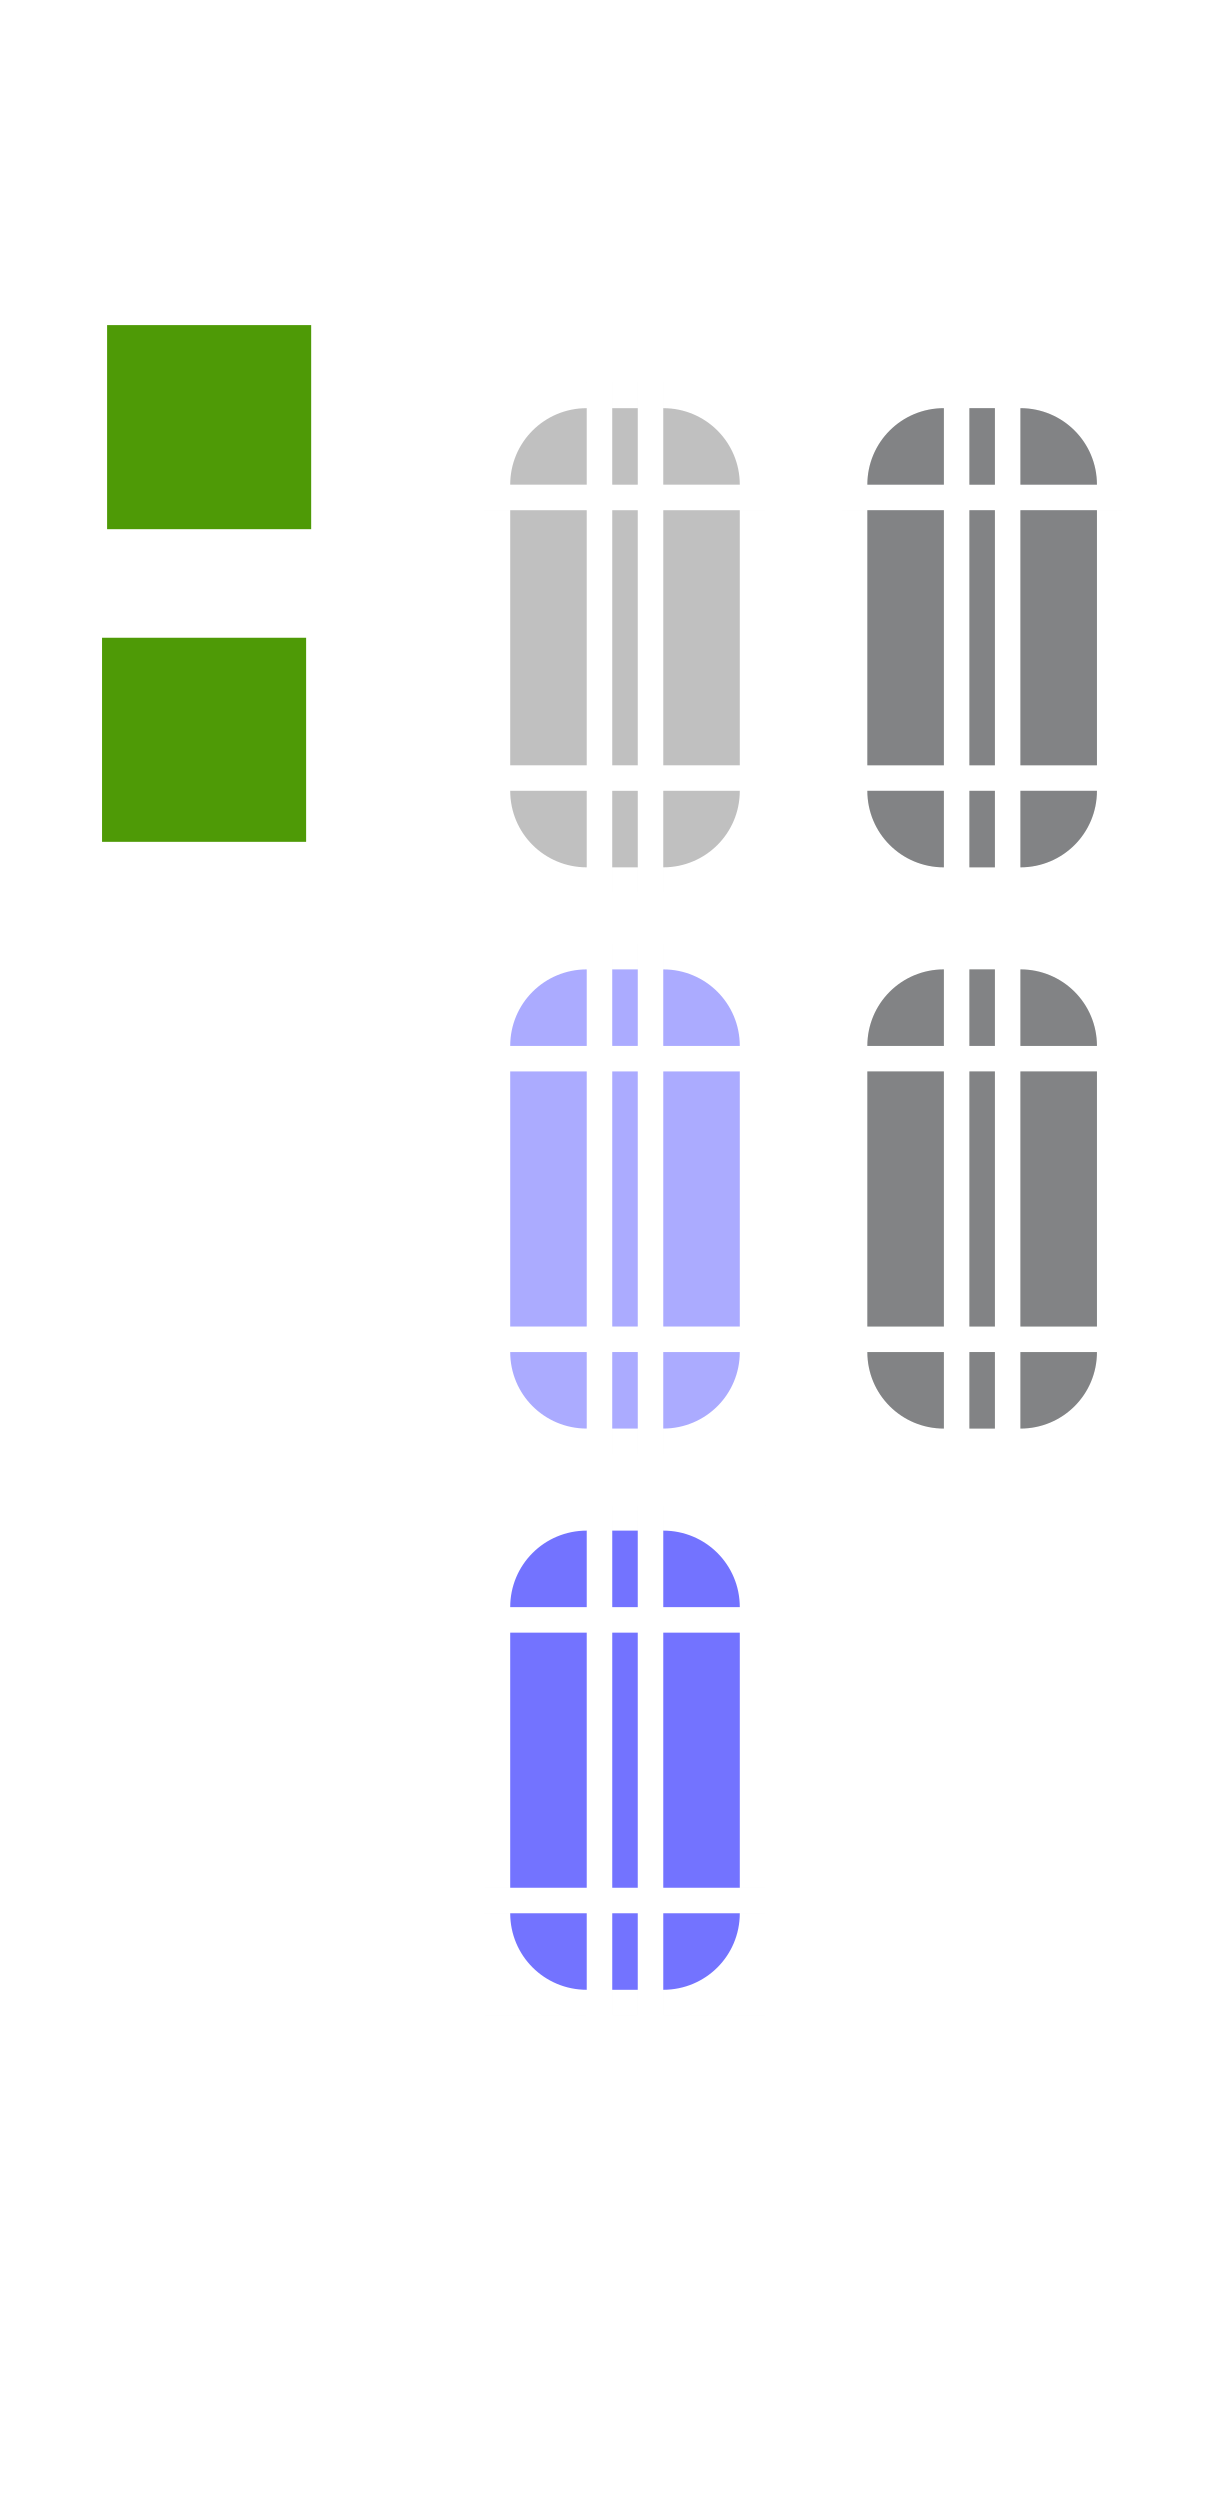
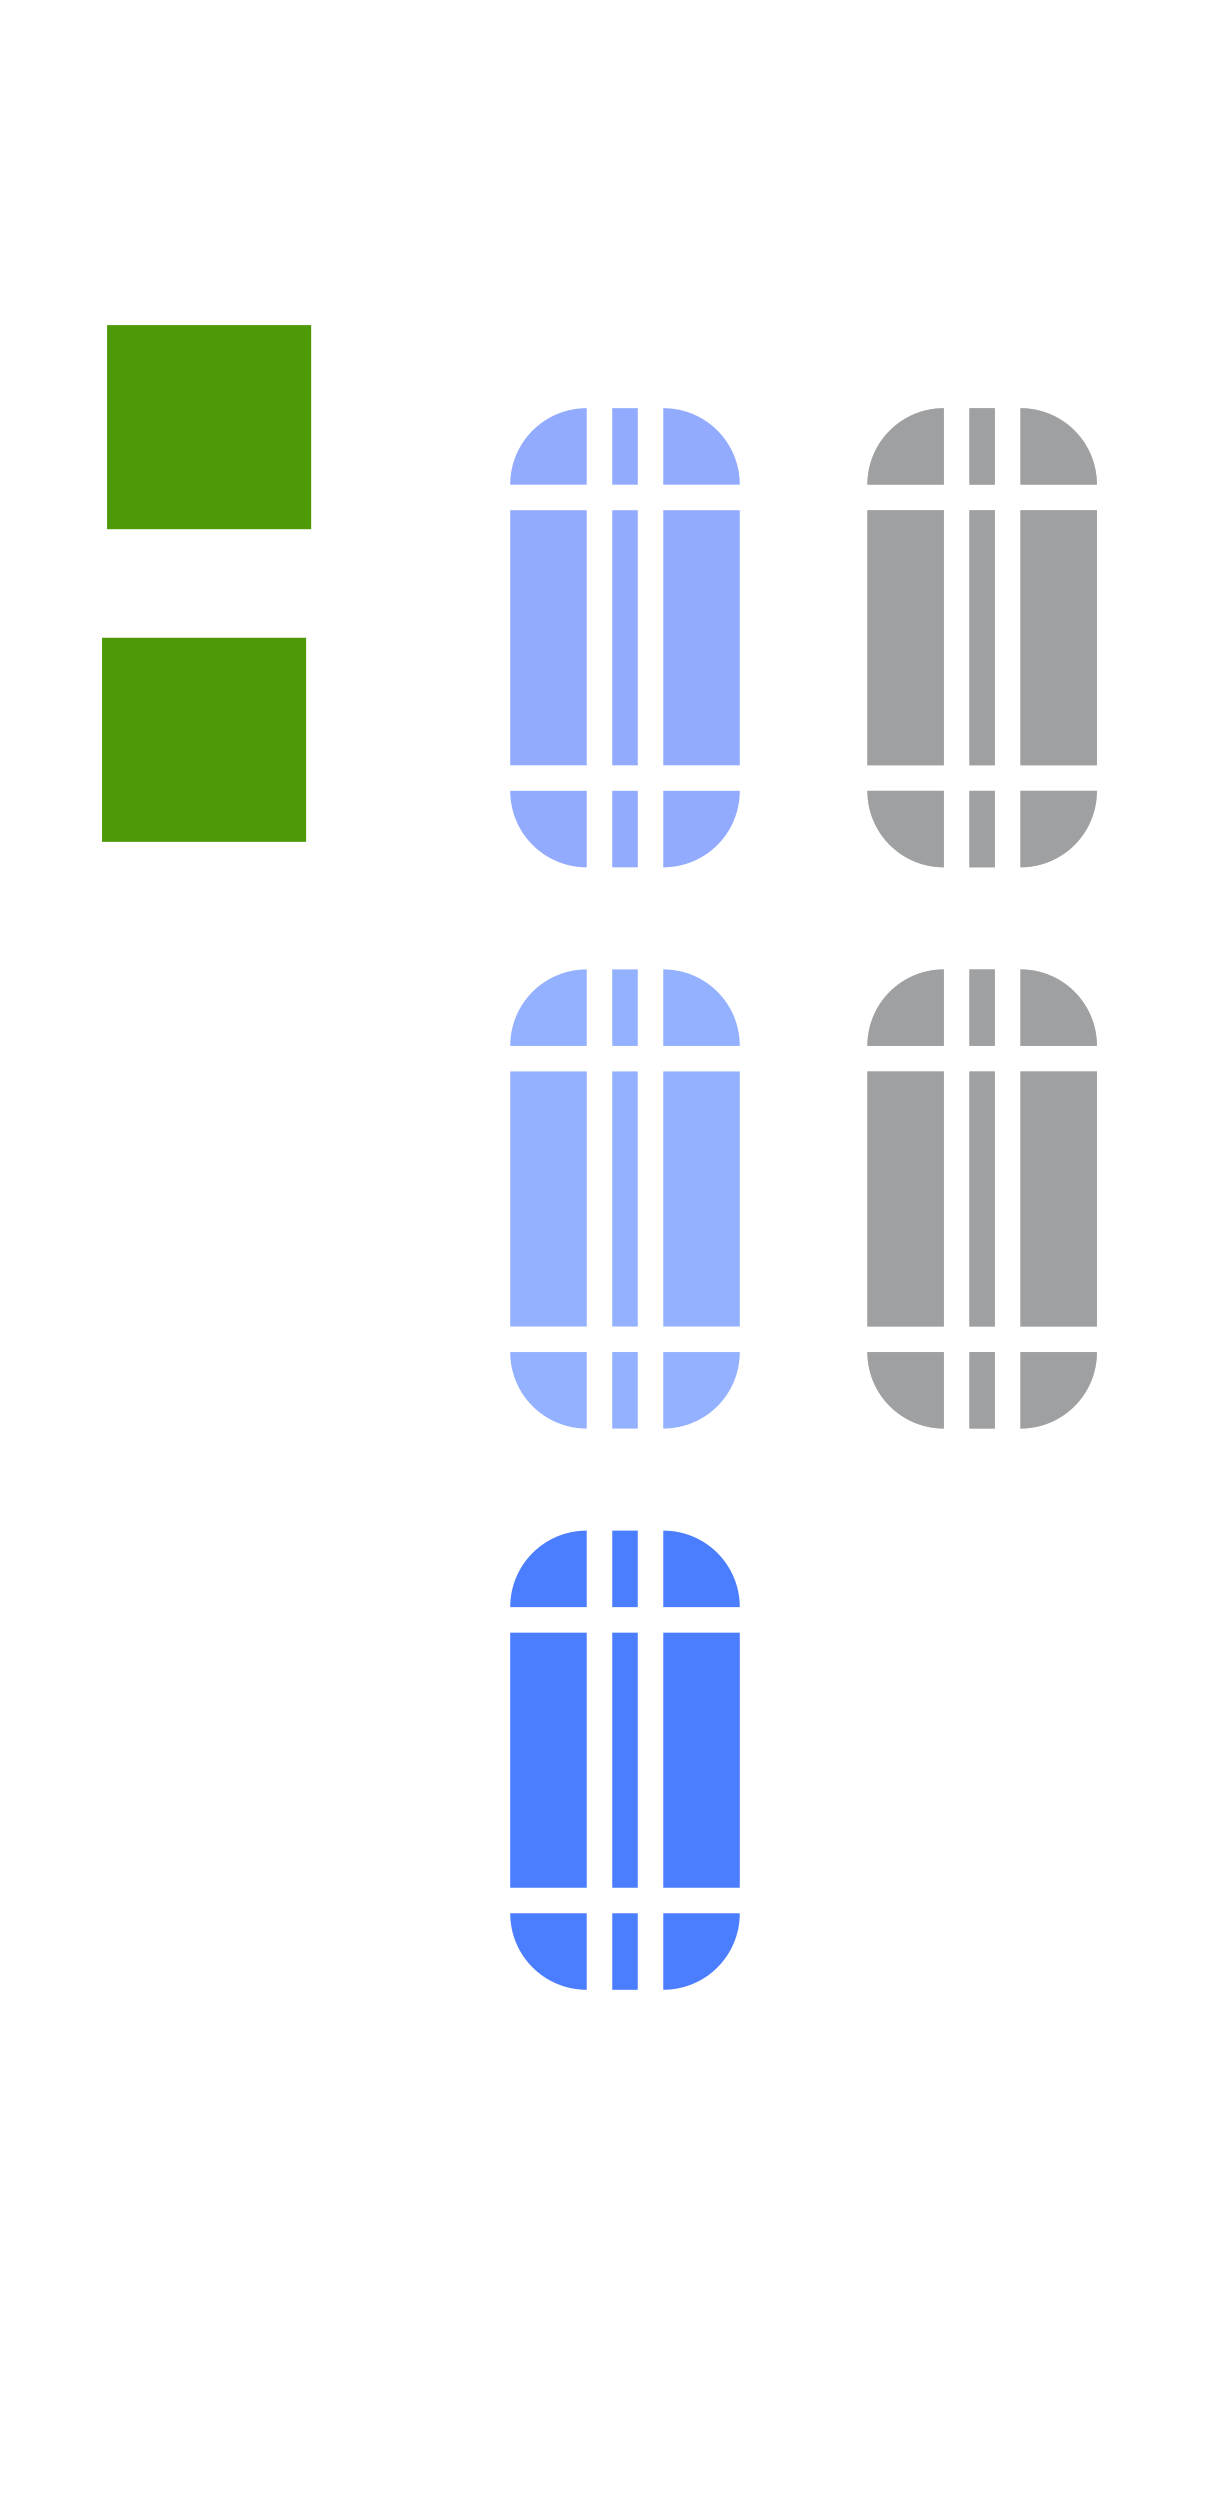
<svg xmlns="http://www.w3.org/2000/svg" width="48" height="98" version="1.0" id="svg254">
  <defs id="defs3">
    <style id="current-color-scheme" type="text/css">.ColorScheme-Text {
        color:#31363b;
        stop-color:#31363b;
      }
      .ColorScheme-Background {
        color:#eff0f1;
        stop-color:#eff0f1;
      }
      .ColorScheme-Highlight {
        color:#3daee9;
        stop-color:#3daee9;
      }
      .ColorScheme-ViewText {
        color:#31363b;
        stop-color:#31363b;
      }
      .ColorScheme-ViewBackground {
        color:#fcfcfc;
        stop-color:#fcfcfc;
      }
      .ColorScheme-ViewHover {
        color:#93cee9;
        stop-color:#93cee9;
      }
      .ColorScheme-ViewFocus{
        color:#3daee9;
        stop-color:#3daee9;
      }
      .ColorScheme-ButtonText {
        color:#31363b;
        stop-color:#31363b;
      }
      .ColorScheme-ButtonBackground {
        color:#eff0f1;
        stop-color:#eff0f1;
      }
      .ColorScheme-ButtonHover {
        color:#93cee9;
        stop-color:#93cee9;
      }
      .ColorScheme-ButtonFocus{
        color:#3daee9;
        stop-color:#3daee9;
      }</style>
  </defs>
-   <rect style="color:#31363b;opacity:0.6;fill:#969696;fill-rule:evenodd;fill-opacity:1" height="10" width="1" y="20" x="24" class="ColorScheme-Text" id="slider-center" />
+   <rect style="color:#31363b;opacity:0.6;fill:#4b73ff;fill-rule:evenodd;fill-opacity:1" height="10" width="1" y="20" x="24" class="ColorScheme-Text" id="slider-center" />
  <g transform="matrix(0.75,0,0,1,19.25,13)" id="slider-right">
-     <path style="color:#31363b;opacity:0.6;fill:#969696;fill-rule:evenodd;fill-opacity:1" id="path6" d="m 9,7 v 10 h 4 V 7 Z" class="ColorScheme-Text" />
+     <path style="color:#31363b;opacity:0.6;fill:#4b73ff;fill-rule:evenodd;fill-opacity:1" id="path6" d="m 9,7 v 10 h 4 V 7 Z" class="ColorScheme-Text" />
    <rect style="opacity:0.01;fill:#e4e6e8" id="rect8" height="10" width="1" y="20" x="29" transform="matrix(1.3333,0,0,1,-25.667,-13)" />
  </g>
  <g transform="matrix(0.75,0,0,0.75,19.25,13.75)" id="slider-topright">
    <rect style="opacity:0.01;fill:#e4e6e8" id="rect11" height="4" width="4" y="15" x="26" transform="matrix(1.3333,0,0,1.3333,-25.667,-18.333)" />
-     <path style="color:#31363b;opacity:0.6;fill:#969696;fill-rule:evenodd;fill-opacity:1" id="path13" d="m 9,3 v 4 h 4 C 13,4.784 11.216,3 9,3 Z" class="ColorScheme-Text" />
+     <path style="color:#31363b;opacity:0.6;fill:#4b73ff;fill-rule:evenodd;fill-opacity:1" id="path13" d="m 9,3 v 4 h 4 C 13,4.784 11.216,3 9,3 Z" class="ColorScheme-Text" />
  </g>
  <g transform="matrix(0.75,0,0,0.75,19.25,18.25)" id="slider-bottomright">
    <rect style="opacity:0.01;fill:#e4e6e8" id="rect16" height="4" width="4" y="31" x="26" transform="matrix(1.3333,0,0,1.3333,-25.667,-24.333)" />
-     <path style="color:#31363b;opacity:0.6;fill:#969696;fill-rule:evenodd;fill-opacity:1" id="path18" d="m 9,21 v -4 h 4 c 0,2.216 -1.784,4 -4,4 z" class="ColorScheme-Text" />
+     <path style="color:#31363b;opacity:0.6;fill:#4b73ff;fill-rule:evenodd;fill-opacity:1" id="path18" d="m 9,21 v -4 h 4 c 0,2.216 -1.784,4 -4,4 z" class="ColorScheme-Text" />
  </g>
  <g transform="matrix(-0.75,0,0,1,29.75,13)" id="slider-left">
-     <path style="color:#31363b;opacity:0.6;fill:#969696;fill-rule:evenodd;fill-opacity:1" id="path21" d="m 9,7 v 10 h 4 V 7 Z" class="ColorScheme-Text" />
+     <path style="color:#31363b;opacity:0.6;fill:#4b73ff;fill-rule:evenodd;fill-opacity:1" id="path21" d="m 9,7 v 10 h 4 V 7 Z" class="ColorScheme-Text" />
    <rect style="opacity:0.01;fill:#e4e6e8" id="rect23" height="10" width="1" y="20" x="19" transform="matrix(-1.3333,0,0,1,39.667,-13)" />
  </g>
  <g transform="matrix(-0.75,0,0,0.75,29.75,13.75)" id="slider-topleft">
    <rect style="opacity:0.01;fill:#e4e6e8" id="rect26" height="4" width="4" y="15" x="19" transform="matrix(-1.3333,0,0,1.3333,39.667,-18.333)" />
-     <path style="color:#31363b;opacity:0.6;fill:#969696;fill-rule:evenodd;fill-opacity:1" id="path28" d="m 9,3 v 4 h 4 C 13,4.784 11.216,3 9,3 Z" class="ColorScheme-Text" />
+     <path style="color:#31363b;opacity:0.6;fill:#4b73ff;fill-rule:evenodd;fill-opacity:1" id="path28" d="m 9,3 v 4 h 4 C 13,4.784 11.216,3 9,3 Z" class="ColorScheme-Text" />
  </g>
  <g transform="matrix(-0.75,0,0,0.75,29.75,18.25)" id="slider-bottomleft">
    <rect style="opacity:0.01;fill:#e4e6e8" id="rect31" height="4" width="4" y="31" x="19" transform="matrix(-1.3333,0,0,1.3333,39.667,-24.333)" />
-     <path style="color:#31363b;opacity:0.6;fill:#969696;fill-rule:evenodd;fill-opacity:1" id="path33" d="m 9,21 v -4 h 4 c 0,2.216 -1.784,4 -4,4 z" class="ColorScheme-Text" />
+     <path style="color:#31363b;opacity:0.6;fill:#4b73ff;fill-rule:evenodd;fill-opacity:1" id="path33" d="m 9,21 v -4 h 4 c 0,2.216 -1.784,4 -4,4 z" class="ColorScheme-Text" />
  </g>
  <g transform="matrix(0,-0.75,-0.1,0,25.7,25.75)" id="slider-top">
    <rect style="opacity:0.01;fill:#e4e6e8" id="rect36" height="4" width="1" y="15" x="24" transform="matrix(0,-10,-1.3333,0,34.333,257)" />
-     <path style="color:#31363b;opacity:0.6;fill:#969696;fill-rule:evenodd;fill-opacity:1" id="path38" d="m 9,7 v 10 h 4 V 7 Z" class="ColorScheme-Text" />
+     <path style="color:#31363b;opacity:0.6;fill:#4b73ff;fill-rule:evenodd;fill-opacity:1" id="path38" d="m 9,7 v 10 h 4 V 7 Z" class="ColorScheme-Text" />
  </g>
  <g transform="matrix(0,0.75,-0.1,0,25.7,24.25)" id="slider-bottom">
    <rect style="opacity:0.01;fill:#e4e6e8" id="rect41" height="4" width="1" y="31" x="24" transform="matrix(0,-10,1.3333,0,-32.333,257)" />
-     <path style="color:#31363b;opacity:0.6;fill:#969696;fill-rule:evenodd;fill-opacity:1" id="path43" d="m 9,7 v 10 h 4 V 7 Z" class="ColorScheme-Text" />
+     <path style="color:#31363b;opacity:0.6;fill:#4b73ff;fill-rule:evenodd;fill-opacity:1" id="path43" d="m 9,7 v 10 h 4 V 7 Z" class="ColorScheme-Text" />
  </g>
  <rect style="fill:#4e9a06" ry="8" rx="0" height="8" width="8" y="25" x="4" id="hint-scrollbar-size" />
  <rect style="fill:#4e9a06;stroke-width:3.893" ry="8" rx="0" height="8" width="8" y="12.744" x="4.198" id="hint-tile-center" />
  <g transform="matrix(0.75,0,0,1,33.25,13)" id="background-vertical-right">
    <path style="color:#31363b;opacity:0.4;fill:currentColor;fill-rule:evenodd" id="path48" d="m 9,7 v 10 h 4 V 7 Z" class="ColorScheme-Text" />
    <rect style="opacity:0.01;fill:#e4e6e8" id="rect50" height="10" width="1" y="20" x="43" transform="matrix(1.3333,0,0,1,-44.333,-13)" />
-     <path style="color:#fcfcfc;opacity:0.25;fill:#000000;fill-rule:evenodd" id="path52" d="m 9,7 v 10 h 4 V 7 Z" class="ColorScheme-ViewBackground" />
+     <path style="color:#fcfcfc;opacity:0.6;fill:#969696;fill-rule:evenodd;fill-opacity:1" id="path52" d="m 9,7 v 10 h 4 V 7 Z" class="ColorScheme-ViewBackground" />
  </g>
  <g transform="matrix(0.75,0,0,0.75,33.25,13.75)" id="background-vertical-topright">
    <rect style="opacity:0.01;fill:#e4e6e8" id="rect55" height="4" width="4" y="15" x="40" transform="matrix(1.3333,0,0,1.3333,-44.333,-18.333)" />
    <path style="color:#31363b;opacity:0.4;fill:currentColor;fill-rule:evenodd" id="path57" d="m 9,3 v 4 h 4 C 13,4.784 11.216,3 9,3 Z" class="ColorScheme-Text" />
-     <path style="color:#fcfcfc;opacity:0.25;fill:#000000;fill-rule:evenodd" id="path59" d="m 9,3 v 4 h 4 C 13,4.784 11.216,3 9,3 Z" class="ColorScheme-ViewBackground" />
+     <path style="color:#fcfcfc;opacity:0.6;fill:#969696;fill-rule:evenodd;fill-opacity:1" id="path59" d="m 9,3 v 4 h 4 C 13,4.784 11.216,3 9,3 Z" class="ColorScheme-ViewBackground" />
  </g>
  <g transform="matrix(0.75,0,0,0.75,33.25,18.25)" id="background-vertical-bottomright">
    <rect style="opacity:0.01;fill:#e4e6e8" id="rect62" height="4" width="4" y="31" x="40" transform="matrix(1.3333,0,0,1.3333,-44.333,-24.333)" />
    <path style="color:#31363b;opacity:0.4;fill:currentColor;fill-rule:evenodd" id="path64" d="m 9,21 v -4 h 4 c 0,2.216 -1.784,4 -4,4 z" class="ColorScheme-Text" />
-     <path style="color:#fcfcfc;opacity:0.25;fill:#000000;fill-rule:evenodd" id="path66" d="m 9,21 v -4 h 4 c 0,2.216 -1.784,4 -4,4 z" class="ColorScheme-ViewBackground" />
+     <path style="color:#fcfcfc;opacity:0.6;fill:#969696;fill-rule:evenodd;fill-opacity:1" id="path66" d="m 9,21 v -4 h 4 c 0,2.216 -1.784,4 -4,4 z" class="ColorScheme-ViewBackground" />
  </g>
  <g transform="matrix(-0.75,0,0,1,43.75,13)" id="background-vertical-left">
    <path style="color:#31363b;opacity:0.4;fill:currentColor;fill-rule:evenodd" id="path69" d="m 9,7 v 10 h 4 V 7 Z" class="ColorScheme-Text" />
    <rect style="opacity:0.01;fill:#e4e6e8" id="rect71" height="10" width="1" y="20" x="33" transform="matrix(-1.3333,0,0,1,58.333,-13)" />
-     <path style="color:#fcfcfc;opacity:0.25;fill:#000000;fill-rule:evenodd" id="path73" d="m 9,7 v 10 h 4 V 7 Z" class="ColorScheme-ViewBackground" />
+     <path style="color:#fcfcfc;opacity:0.6;fill:#969696;fill-rule:evenodd;fill-opacity:1" id="path73" d="m 9,7 v 10 h 4 V 7 Z" class="ColorScheme-ViewBackground" />
  </g>
  <g transform="matrix(-0.75,0,0,0.75,43.75,13.75)" id="background-vertical-topleft">
    <rect style="opacity:0.01;fill:#e4e6e8" id="rect76" height="4" width="4" y="15" x="33" transform="matrix(-1.3333,0,0,1.3333,58.333,-18.333)" />
    <path style="color:#31363b;opacity:0.4;fill:currentColor;fill-rule:evenodd" id="path78" d="m 9,3 v 4 h 4 C 13,4.784 11.216,3 9,3 Z" class="ColorScheme-Text" />
-     <path style="color:#fcfcfc;opacity:0.25;fill:#000000;fill-rule:evenodd" id="path80" d="m 9,3 v 4 h 4 C 13,4.784 11.216,3 9,3 Z" class="ColorScheme-ViewBackground" />
+     <path style="color:#fcfcfc;opacity:0.6;fill:#969696;fill-rule:evenodd;fill-opacity:1" id="path80" d="m 9,3 v 4 h 4 C 13,4.784 11.216,3 9,3 Z" class="ColorScheme-ViewBackground" />
  </g>
  <g transform="matrix(-0.75,0,0,0.75,43.75,18.25)" id="background-vertical-bottomleft">
    <rect style="opacity:0.01;fill:#e4e6e8" id="rect83" height="4" width="4" y="31" x="33" transform="matrix(-1.3333,0,0,1.3333,58.333,-24.333)" />
    <path style="color:#31363b;opacity:0.4;fill:currentColor;fill-rule:evenodd" id="path85" d="m 9,21 v -4 h 4 c 0,2.216 -1.784,4 -4,4 z" class="ColorScheme-Text" />
-     <path style="color:#fcfcfc;opacity:0.25;fill:#000000;fill-rule:evenodd" id="path87" d="m 9,21 v -4 h 4 c 0,2.216 -1.784,4 -4,4 z" class="ColorScheme-ViewBackground" />
+     <path style="color:#fcfcfc;opacity:0.6;fill:#969696;fill-rule:evenodd;fill-opacity:1" id="path87" d="m 9,21 v -4 h 4 c 0,2.216 -1.784,4 -4,4 z" class="ColorScheme-ViewBackground" />
  </g>
  <g transform="matrix(0,-0.75,-0.1,0,39.7,25.75)" id="background-vertical-top">
    <rect style="opacity:0.01;fill:#e4e6e8" id="rect90" height="4" width="1" y="15" x="38" transform="matrix(0,-10,-1.3333,0,34.333,397)" />
    <path style="color:#31363b;opacity:0.4;fill:currentColor;fill-rule:evenodd" id="path92" d="m 9,7 v 10 h 4 V 7 Z" class="ColorScheme-Text" />
-     <path style="color:#fcfcfc;opacity:0.25;fill:#000000;fill-rule:evenodd" id="path94" d="m 9,7 v 10 h 4 V 7 Z" class="ColorScheme-ViewBackground" />
+     <path style="color:#fcfcfc;opacity:0.6;fill:#969696;fill-rule:evenodd;fill-opacity:1" id="path94" d="m 9,7 v 10 h 4 V 7 Z" class="ColorScheme-ViewBackground" />
  </g>
  <g transform="matrix(0,0.75,-0.1,0,39.7,24.25)" id="background-vertical-bottom">
    <rect style="opacity:0.01;fill:#e4e6e8" id="rect97" height="4" width="1" y="31" x="38" transform="matrix(0,-10,1.3333,0,-32.333,397)" />
    <path style="color:#31363b;opacity:0.4;fill:currentColor;fill-rule:evenodd" id="path99" d="m 9,7 v 10 h 4 V 7 Z" class="ColorScheme-Text" />
-     <path style="color:#fcfcfc;opacity:0.25;fill:#000000;fill-rule:evenodd" id="path101" d="m 9,7 v 10 h 4 V 7 Z" class="ColorScheme-ViewBackground" />
-   </g>
-   <rect style="color:#93cee9;fill:#7373ff;fill-rule:evenodd;fill-opacity:1;opacity:1" height="10" width="1" y="64" x="24" class="ColorScheme-ButtonHover" id="sunken-slider-center" />
+     <path style="color:#fcfcfc;opacity:0.6;fill:#969696;fill-rule:evenodd;fill-opacity:1" id="path101" d="m 9,7 v 10 h 4 V 7 Z" class="ColorScheme-ViewBackground" />
+   </g>
+   <rect style="color:#93cee9;fill:#4b7dff;fill-rule:evenodd;fill-opacity:1;opacity:1" height="10" width="1" y="64" x="24" class="ColorScheme-ButtonHover" id="sunken-slider-center" />
  <g transform="matrix(0.75,0,0,1,19.25,57)" id="sunken-slider-right">
-     <path style="color:#93cee9;fill:#7373ff;fill-rule:evenodd;fill-opacity:1;opacity:1" id="path105" d="m 9,7 v 10 h 4 V 7 Z" class="ColorScheme-ButtonHover" />
+     <path style="color:#93cee9;fill:#4b7dff;fill-rule:evenodd;fill-opacity:1;opacity:1" id="path105" d="m 9,7 v 10 h 4 V 7 Z" class="ColorScheme-ButtonHover" />
    <rect style="opacity:0.01;fill:#e4e6e8" id="rect107" height="10" width="1" y="64" x="29" transform="matrix(1.3333,0,0,1,-25.667,-57)" />
  </g>
  <g transform="matrix(0.75,0,0,0.75,19.25,57.75)" id="sunken-slider-topright">
    <rect style="opacity:0.01;fill:#e4e6e8" id="rect110" height="4" width="4" y="59" x="26" transform="matrix(1.3333,0,0,1.3333,-25.667,-77)" />
-     <path style="color:#93cee9;fill:#7373ff;fill-rule:evenodd;fill-opacity:1;opacity:1" id="path112" d="m 9,3 v 4 h 4 C 13,4.784 11.216,3 9,3 Z" class="ColorScheme-ButtonHover" />
+     <path style="color:#93cee9;fill:#4b7dff;fill-rule:evenodd;fill-opacity:1;opacity:1" id="path112" d="m 9,3 v 4 h 4 C 13,4.784 11.216,3 9,3 Z" class="ColorScheme-ButtonHover" />
  </g>
  <g transform="matrix(0.75,0,0,0.75,19.25,62.25)" id="sunken-slider-bottomright">
    <rect style="opacity:0.01;fill:#e4e6e8" id="rect115" height="4" width="4" y="75" x="26" transform="matrix(1.3333,0,0,1.3333,-25.667,-83)" />
-     <path style="color:#93cee9;fill:#7373ff;fill-rule:evenodd;fill-opacity:1;opacity:1" id="path117" d="m 9,21 v -4 h 4 c 0,2.216 -1.784,4 -4,4 z" class="ColorScheme-ButtonHover" />
+     <path style="color:#93cee9;fill:#4b7dff;fill-rule:evenodd;fill-opacity:1;opacity:1" id="path117" d="m 9,21 v -4 h 4 c 0,2.216 -1.784,4 -4,4 z" class="ColorScheme-ButtonHover" />
  </g>
  <g transform="matrix(-0.75,0,0,1,29.75,57)" id="sunken-slider-left">
-     <path style="color:#93cee9;fill:#7373ff;fill-rule:evenodd;fill-opacity:1;opacity:1" id="path120" d="m 9,7 v 10 h 4 V 7 Z" class="ColorScheme-ButtonHover" />
+     <path style="color:#93cee9;fill:#4b7dff;fill-rule:evenodd;fill-opacity:1;opacity:1" id="path120" d="m 9,7 v 10 h 4 V 7 Z" class="ColorScheme-ButtonHover" />
    <rect style="opacity:0.01;fill:#e4e6e8" id="rect122" height="10" width="1" y="64" x="19" transform="matrix(-1.3333,0,0,1,39.667,-57)" />
  </g>
  <g transform="matrix(-0.75,0,0,0.75,29.75,57.75)" id="sunken-slider-topleft">
    <rect style="opacity:0.01;fill:#e4e6e8" id="rect125" height="4" width="4" y="59" x="19" transform="matrix(-1.3333,0,0,1.3333,39.667,-77)" />
-     <path style="color:#93cee9;fill:#7373ff;fill-rule:evenodd;fill-opacity:1;opacity:1" id="path127" d="m 9,3 v 4 h 4 C 13,4.784 11.216,3 9,3 Z" class="ColorScheme-ButtonHover" />
+     <path style="color:#93cee9;fill:#4b7dff;fill-rule:evenodd;fill-opacity:1;opacity:1" id="path127" d="m 9,3 v 4 h 4 C 13,4.784 11.216,3 9,3 Z" class="ColorScheme-ButtonHover" />
  </g>
  <g transform="matrix(-0.75,0,0,0.75,29.75,62.25)" id="sunken-slider-bottomleft">
    <rect style="opacity:0.01;fill:#e4e6e8" id="rect130" height="4" width="4" y="75" x="19" transform="matrix(-1.3333,0,0,1.3333,39.667,-83)" />
-     <path style="color:#93cee9;fill:#7373ff;fill-rule:evenodd;fill-opacity:1;opacity:1" id="path132" d="m 9,21 v -4 h 4 c 0,2.216 -1.784,4 -4,4 z" class="ColorScheme-ButtonHover" />
+     <path style="color:#93cee9;fill:#4b7dff;fill-rule:evenodd;fill-opacity:1;opacity:1" id="path132" d="m 9,21 v -4 h 4 c 0,2.216 -1.784,4 -4,4 z" class="ColorScheme-ButtonHover" />
  </g>
  <g transform="matrix(0,-0.75,-0.1,0,25.7,69.75)" id="sunken-slider-top">
    <rect style="opacity:0.01;fill:#e4e6e8" id="rect135" height="4" width="1" y="59" x="24" transform="matrix(0,-10,-1.3333,0,93,257)" />
-     <path style="color:#93cee9;fill:#7373ff;fill-rule:evenodd;fill-opacity:1;opacity:1" id="path137" d="m 9,7 v 10 h 4 V 7 Z" class="ColorScheme-ButtonHover" />
+     <path style="color:#93cee9;fill:#4b7dff;fill-rule:evenodd;fill-opacity:1;opacity:1" id="path137" d="m 9,7 v 10 h 4 V 7 Z" class="ColorScheme-ButtonHover" />
  </g>
  <g transform="matrix(0,0.75,-0.1,0,25.7,68.25)" id="sunken-slider-bottom">
    <rect style="opacity:0.01;fill:#e4e6e8" id="rect140" height="4" width="1" y="75" x="24" transform="matrix(0,-10,1.3333,0,-91,257)" />
-     <path style="color:#93cee9;fill:#7373ff;fill-rule:evenodd;fill-opacity:1;opacity:1" id="path142" d="m 9,7 v 10 h 4 V 7 Z" class="ColorScheme-ButtonHover" />
-   </g>
-   <rect style="color:#93cee9;opacity:0.6;fill:#7373ff;fill-rule:evenodd;fill-opacity:1" height="10" width="1" y="42" x="24" class="ColorScheme-ButtonHover" id="mouseover-slider-center" />
+     <path style="color:#93cee9;fill:#4b7dff;fill-rule:evenodd;fill-opacity:1;opacity:1" id="path142" d="m 9,7 v 10 h 4 V 7 Z" class="ColorScheme-ButtonHover" />
+   </g>
+   <rect style="color:#93cee9;opacity:0.6;fill:#4b7dff;fill-rule:evenodd;fill-opacity:1" height="10" width="1" y="42" x="24" class="ColorScheme-ButtonHover" id="mouseover-slider-center" />
  <g transform="matrix(0.75,0,0,1,19.25,35)" id="mouseover-slider-right">
-     <path style="color:#93cee9;opacity:0.6;fill:#7373ff;fill-rule:evenodd;fill-opacity:1" id="path146" d="m 9,7 v 10 h 4 V 7 Z" class="ColorScheme-ButtonHover" />
+     <path style="color:#93cee9;opacity:0.6;fill:#4b7dff;fill-rule:evenodd;fill-opacity:1" id="path146" d="m 9,7 v 10 h 4 V 7 Z" class="ColorScheme-ButtonHover" />
    <rect style="opacity:0.01;fill:#e4e6e8" id="rect148" height="10" width="1" y="64" x="29" transform="matrix(1.3333,0,0,1,-25.667,-57)" />
  </g>
  <g transform="matrix(0.75,0,0,0.75,19.25,35.75)" id="mouseover-slider-topright">
    <rect style="opacity:0.01;fill:#e4e6e8" id="rect151" height="4" width="4" y="59" x="26" transform="matrix(1.3333,0,0,1.3333,-25.667,-77)" />
-     <path style="color:#93cee9;opacity:0.6;fill:#7373ff;fill-rule:evenodd;fill-opacity:1" id="path153" d="m 9,3 v 4 h 4 C 13,4.784 11.216,3 9,3 Z" class="ColorScheme-ButtonHover" />
+     <path style="color:#93cee9;opacity:0.6;fill:#4b7dff;fill-rule:evenodd;fill-opacity:1" id="path153" d="m 9,3 v 4 h 4 C 13,4.784 11.216,3 9,3 Z" class="ColorScheme-ButtonHover" />
  </g>
  <g transform="matrix(0.75,0,0,0.75,19.25,40.25)" id="mouseover-slider-bottomright">
    <rect style="opacity:0.01;fill:#e4e6e8" id="rect156" height="4" width="4" y="75" x="26" transform="matrix(1.3333,0,0,1.3333,-25.667,-83)" />
-     <path style="color:#93cee9;opacity:0.6;fill:#7373ff;fill-rule:evenodd;fill-opacity:1" id="path158" d="m 9,21 v -4 h 4 c 0,2.216 -1.784,4 -4,4 z" class="ColorScheme-ButtonHover" />
+     <path style="color:#93cee9;opacity:0.6;fill:#4b7dff;fill-rule:evenodd;fill-opacity:1" id="path158" d="m 9,21 v -4 h 4 c 0,2.216 -1.784,4 -4,4 z" class="ColorScheme-ButtonHover" />
  </g>
  <g transform="matrix(-0.75,0,0,1,29.75,35)" id="mouseover-slider-left">
-     <path style="color:#93cee9;opacity:0.6;fill:#7373ff;fill-rule:evenodd;fill-opacity:1" id="path161" d="m 9,7 v 10 h 4 V 7 Z" class="ColorScheme-ButtonHover" />
+     <path style="color:#93cee9;opacity:0.6;fill:#4b7dff;fill-rule:evenodd;fill-opacity:1" id="path161" d="m 9,7 v 10 h 4 V 7 Z" class="ColorScheme-ButtonHover" />
    <rect style="opacity:0.01;fill:#e4e6e8" id="rect163" height="10" width="1" y="64" x="19" transform="matrix(-1.3333,0,0,1,39.667,-57)" />
  </g>
  <g transform="matrix(-0.75,0,0,0.75,29.75,35.75)" id="mouseover-slider-topleft">
    <rect style="opacity:0.01;fill:#e4e6e8" id="rect166" height="4" width="4" y="59" x="19" transform="matrix(-1.3333,0,0,1.3333,39.667,-77)" />
-     <path style="color:#93cee9;opacity:0.6;fill:#7373ff;fill-rule:evenodd;fill-opacity:1" id="path168" d="m 9,3 v 4 h 4 C 13,4.784 11.216,3 9,3 Z" class="ColorScheme-ButtonHover" />
+     <path style="color:#93cee9;opacity:0.6;fill:#4b7dff;fill-rule:evenodd;fill-opacity:1" id="path168" d="m 9,3 v 4 h 4 C 13,4.784 11.216,3 9,3 Z" class="ColorScheme-ButtonHover" />
  </g>
  <g transform="matrix(-0.75,0,0,0.75,29.75,40.25)" id="mouseover-slider-bottomleft">
    <rect style="opacity:0.01;fill:#e4e6e8" id="rect171" height="4" width="4" y="75" x="19" transform="matrix(-1.3333,0,0,1.3333,39.667,-83)" />
-     <path style="color:#93cee9;opacity:0.6;fill:#7373ff;fill-rule:evenodd;fill-opacity:1" id="path173" d="m 9,21 v -4 h 4 c 0,2.216 -1.784,4 -4,4 z" class="ColorScheme-ButtonHover" />
+     <path style="color:#93cee9;opacity:0.6;fill:#4b7dff;fill-rule:evenodd;fill-opacity:1" id="path173" d="m 9,21 v -4 h 4 c 0,2.216 -1.784,4 -4,4 z" class="ColorScheme-ButtonHover" />
  </g>
  <g transform="matrix(0,-0.75,-0.1,0,25.7,47.75)" id="mouseover-slider-top">
    <rect style="opacity:0.01;fill:#e4e6e8" id="rect176" height="4" width="1" y="59" x="24" transform="matrix(0,-10,-1.3333,0,93,257)" />
-     <path style="color:#93cee9;opacity:0.6;fill:#7373ff;fill-rule:evenodd;fill-opacity:1" id="path178" d="m 9,7 v 10 h 4 V 7 Z" class="ColorScheme-ButtonHover" />
+     <path style="color:#93cee9;opacity:0.6;fill:#4b7dff;fill-rule:evenodd;fill-opacity:1" id="path178" d="m 9,7 v 10 h 4 V 7 Z" class="ColorScheme-ButtonHover" />
  </g>
  <g transform="matrix(0,0.75,-0.1,0,25.7,46.25)" id="mouseover-slider-bottom">
    <rect style="opacity:0.01;fill:#e4e6e8" id="rect181" height="4" width="1" y="75" x="24" transform="matrix(0,-10,1.3333,0,-91,257)" />
-     <path style="color:#93cee9;opacity:0.6;fill:#7373ff;fill-rule:evenodd;fill-opacity:1" id="path183" d="m 9,7 v 10 h 4 V 7 Z" class="ColorScheme-ButtonHover" />
+     <path style="color:#93cee9;opacity:0.6;fill:#4b7dff;fill-rule:evenodd;fill-opacity:1" id="path183" d="m 9,7 v 10 h 4 V 7 Z" class="ColorScheme-ButtonHover" />
  </g>
  <g style="fill-rule:evenodd" id="background-vertical-center">
    <rect style="color:#31363b;opacity:0.4;fill:currentColor" id="rect186" height="10" width="1" y="20" x="38" class="ColorScheme-Text" />
-     <rect style="color:#fcfcfc;opacity:0.25;fill:#000000" id="rect188" height="10" width="1" y="20" x="38" class="ColorScheme-ViewBackground" />
+     <rect style="color:#fcfcfc;opacity:0.6;fill:#969696;fill-opacity:1" id="rect188" height="10" width="1" y="20" x="38" class="ColorScheme-ViewBackground" />
  </g>
  <g transform="matrix(0.75,0,0,1,33.25,35)" id="background-horizontal-right">
    <path style="color:#31363b;opacity:0.4;fill:currentColor;fill-rule:evenodd" id="path191" d="m 9,7 v 10 h 4 V 7 Z" class="ColorScheme-Text" />
    <rect style="opacity:0.01;fill:#e4e6e8" id="rect193" height="10" width="1" y="20" x="43" transform="matrix(1.3333,0,0,1,-44.333,-13)" />
-     <path style="color:#fcfcfc;opacity:0.25;fill:#000000;fill-rule:evenodd" id="path195" d="m 9,7 v 10 h 4 V 7 Z" class="ColorScheme-ViewBackground" />
+     <path style="color:#fcfcfc;opacity:0.6;fill:#969696;fill-rule:evenodd;fill-opacity:1" id="path195" d="m 9,7 v 10 h 4 V 7 Z" class="ColorScheme-ViewBackground" />
  </g>
  <g transform="matrix(0.75,0,0,0.75,33.25,35.75)" id="background-horizontal-topright">
    <rect style="opacity:0.01;fill:#e4e6e8" id="rect198" height="4" width="4" y="15" x="40" transform="matrix(1.3333,0,0,1.3333,-44.333,-18.333)" />
    <path style="color:#31363b;opacity:0.4;fill:currentColor;fill-rule:evenodd" id="path200" d="m 9,3 v 4 h 4 C 13,4.784 11.216,3 9,3 Z" class="ColorScheme-Text" />
-     <path style="color:#fcfcfc;opacity:0.25;fill:#000000;fill-rule:evenodd" id="path202" d="m 9,3 v 4 h 4 C 13,4.784 11.216,3 9,3 Z" class="ColorScheme-ViewBackground" />
+     <path style="color:#fcfcfc;opacity:0.6;fill:#969696;fill-rule:evenodd;fill-opacity:1" id="path202" d="m 9,3 v 4 h 4 C 13,4.784 11.216,3 9,3 Z" class="ColorScheme-ViewBackground" />
  </g>
  <g transform="matrix(0.75,0,0,0.75,33.25,40.25)" id="background-horizontal-bottomright">
    <rect style="opacity:0.01;fill:#e4e6e8" id="rect205" height="4" width="4" y="31" x="40" transform="matrix(1.3333,0,0,1.3333,-44.333,-24.333)" />
    <path style="color:#31363b;opacity:0.4;fill:currentColor;fill-rule:evenodd" id="path207" d="m 9,21 v -4 h 4 c 0,2.216 -1.784,4 -4,4 z" class="ColorScheme-Text" />
-     <path style="color:#fcfcfc;opacity:0.25;fill:#000000;fill-rule:evenodd" id="path209" d="m 9,21 v -4 h 4 c 0,2.216 -1.784,4 -4,4 z" class="ColorScheme-ViewBackground" />
+     <path style="color:#fcfcfc;opacity:0.6;fill:#969696;fill-rule:evenodd;fill-opacity:1" id="path209" d="m 9,21 v -4 h 4 c 0,2.216 -1.784,4 -4,4 z" class="ColorScheme-ViewBackground" />
  </g>
  <g transform="matrix(-0.75,0,0,1,43.75,35)" id="background-horizontal-left">
    <path style="color:#31363b;opacity:0.4;fill:currentColor;fill-rule:evenodd" id="path212" d="m 9,7 v 10 h 4 V 7 Z" class="ColorScheme-Text" />
    <rect style="opacity:0.01;fill:#e4e6e8" id="rect214" height="10" width="1" y="20" x="33" transform="matrix(-1.3333,0,0,1,58.333,-13)" />
-     <path style="color:#fcfcfc;opacity:0.25;fill:#000000;fill-rule:evenodd" id="path216" d="m 9,7 v 10 h 4 V 7 Z" class="ColorScheme-ViewBackground" />
+     <path style="color:#fcfcfc;opacity:0.6;fill:#969696;fill-rule:evenodd;fill-opacity:1" id="path216" d="m 9,7 v 10 h 4 V 7 Z" class="ColorScheme-ViewBackground" />
  </g>
  <g transform="matrix(-0.75,0,0,0.75,43.75,35.75)" id="background-horizontal-topleft">
    <rect style="opacity:0.01;fill:#e4e6e8" id="rect219" height="4" width="4" y="15" x="33" transform="matrix(-1.3333,0,0,1.3333,58.333,-18.333)" />
    <path style="color:#31363b;opacity:0.4;fill:currentColor;fill-rule:evenodd" id="path221" d="m 9,3 v 4 h 4 C 13,4.784 11.216,3 9,3 Z" class="ColorScheme-Text" />
-     <path style="color:#fcfcfc;opacity:0.25;fill:#000000;fill-rule:evenodd" id="path223" d="m 9,3 v 4 h 4 C 13,4.784 11.216,3 9,3 Z" class="ColorScheme-ViewBackground" />
+     <path style="color:#fcfcfc;opacity:0.6;fill:#969696;fill-rule:evenodd;fill-opacity:1" id="path223" d="m 9,3 v 4 h 4 C 13,4.784 11.216,3 9,3 Z" class="ColorScheme-ViewBackground" />
  </g>
  <g transform="matrix(-0.75,0,0,0.75,43.75,40.25)" id="background-horizontal-bottomleft">
    <rect style="opacity:0.01;fill:#e4e6e8" id="rect226" height="4" width="4" y="31" x="33" transform="matrix(-1.3333,0,0,1.3333,58.333,-24.333)" />
    <path style="color:#31363b;opacity:0.4;fill:currentColor;fill-rule:evenodd" id="path228" d="m 9,21 v -4 h 4 c 0,2.216 -1.784,4 -4,4 z" class="ColorScheme-Text" />
-     <path style="color:#fcfcfc;opacity:0.25;fill:#000000;fill-rule:evenodd" id="path230" d="m 9,21 v -4 h 4 c 0,2.216 -1.784,4 -4,4 z" class="ColorScheme-ViewBackground" />
+     <path style="color:#fcfcfc;opacity:0.6;fill:#969696;fill-rule:evenodd;fill-opacity:1" id="path230" d="m 9,21 v -4 h 4 c 0,2.216 -1.784,4 -4,4 z" class="ColorScheme-ViewBackground" />
  </g>
  <g transform="matrix(0,-0.75,-0.1,0,39.7,47.75)" id="background-horizontal-top">
    <rect style="opacity:0.01;fill:#e4e6e8" id="rect233" height="4" width="1" y="15" x="38" transform="matrix(0,-10,-1.3333,0,34.333,397)" />
    <path style="color:#31363b;opacity:0.4;fill:currentColor;fill-rule:evenodd" id="path235" d="m 9,7 v 10 h 4 V 7 Z" class="ColorScheme-Text" />
-     <path style="color:#fcfcfc;opacity:0.25;fill:#000000;fill-rule:evenodd" id="path237" d="m 9,7 v 10 h 4 V 7 Z" class="ColorScheme-ViewBackground" />
+     <path style="color:#fcfcfc;opacity:0.6;fill:#969696;fill-rule:evenodd;fill-opacity:1" id="path237" d="m 9,7 v 10 h 4 V 7 Z" class="ColorScheme-ViewBackground" />
  </g>
  <g transform="matrix(0,0.75,-0.1,0,39.7,46.25)" id="background-horizontal-bottom">
    <rect style="opacity:0.01;fill:#e4e6e8" id="rect240" height="4" width="1" y="31" x="38" transform="matrix(0,-10,1.3333,0,-32.333,397)" />
    <path style="color:#31363b;opacity:0.4;fill:currentColor;fill-rule:evenodd" id="path242" d="m 9,7 v 10 h 4 V 7 Z" class="ColorScheme-Text" />
-     <path style="color:#fcfcfc;opacity:0.25;fill:#000000;fill-rule:evenodd" id="path244" d="m 9,7 v 10 h 4 V 7 Z" class="ColorScheme-ViewBackground" />
+     <path style="color:#fcfcfc;opacity:0.6;fill:#969696;fill-rule:evenodd;fill-opacity:1" id="path244" d="m 9,7 v 10 h 4 V 7 Z" class="ColorScheme-ViewBackground" />
  </g>
  <g style="fill-rule:evenodd" transform="translate(9.35e-7,22)" id="background-horizontal-center">
    <rect style="color:#31363b;opacity:0.4;fill:currentColor" id="rect247" height="10" width="1" y="20" x="38" class="ColorScheme-Text" />
-     <rect style="color:#fcfcfc;opacity:0.25;fill:#000000" id="rect249" height="10" width="1" y="20" x="38" class="ColorScheme-ViewBackground" />
+     <rect style="color:#fcfcfc;opacity:0.6;fill:#969696;fill-opacity:1" id="rect249" height="10" width="1" y="20" x="38" class="ColorScheme-ViewBackground" />
  </g>
</svg>
